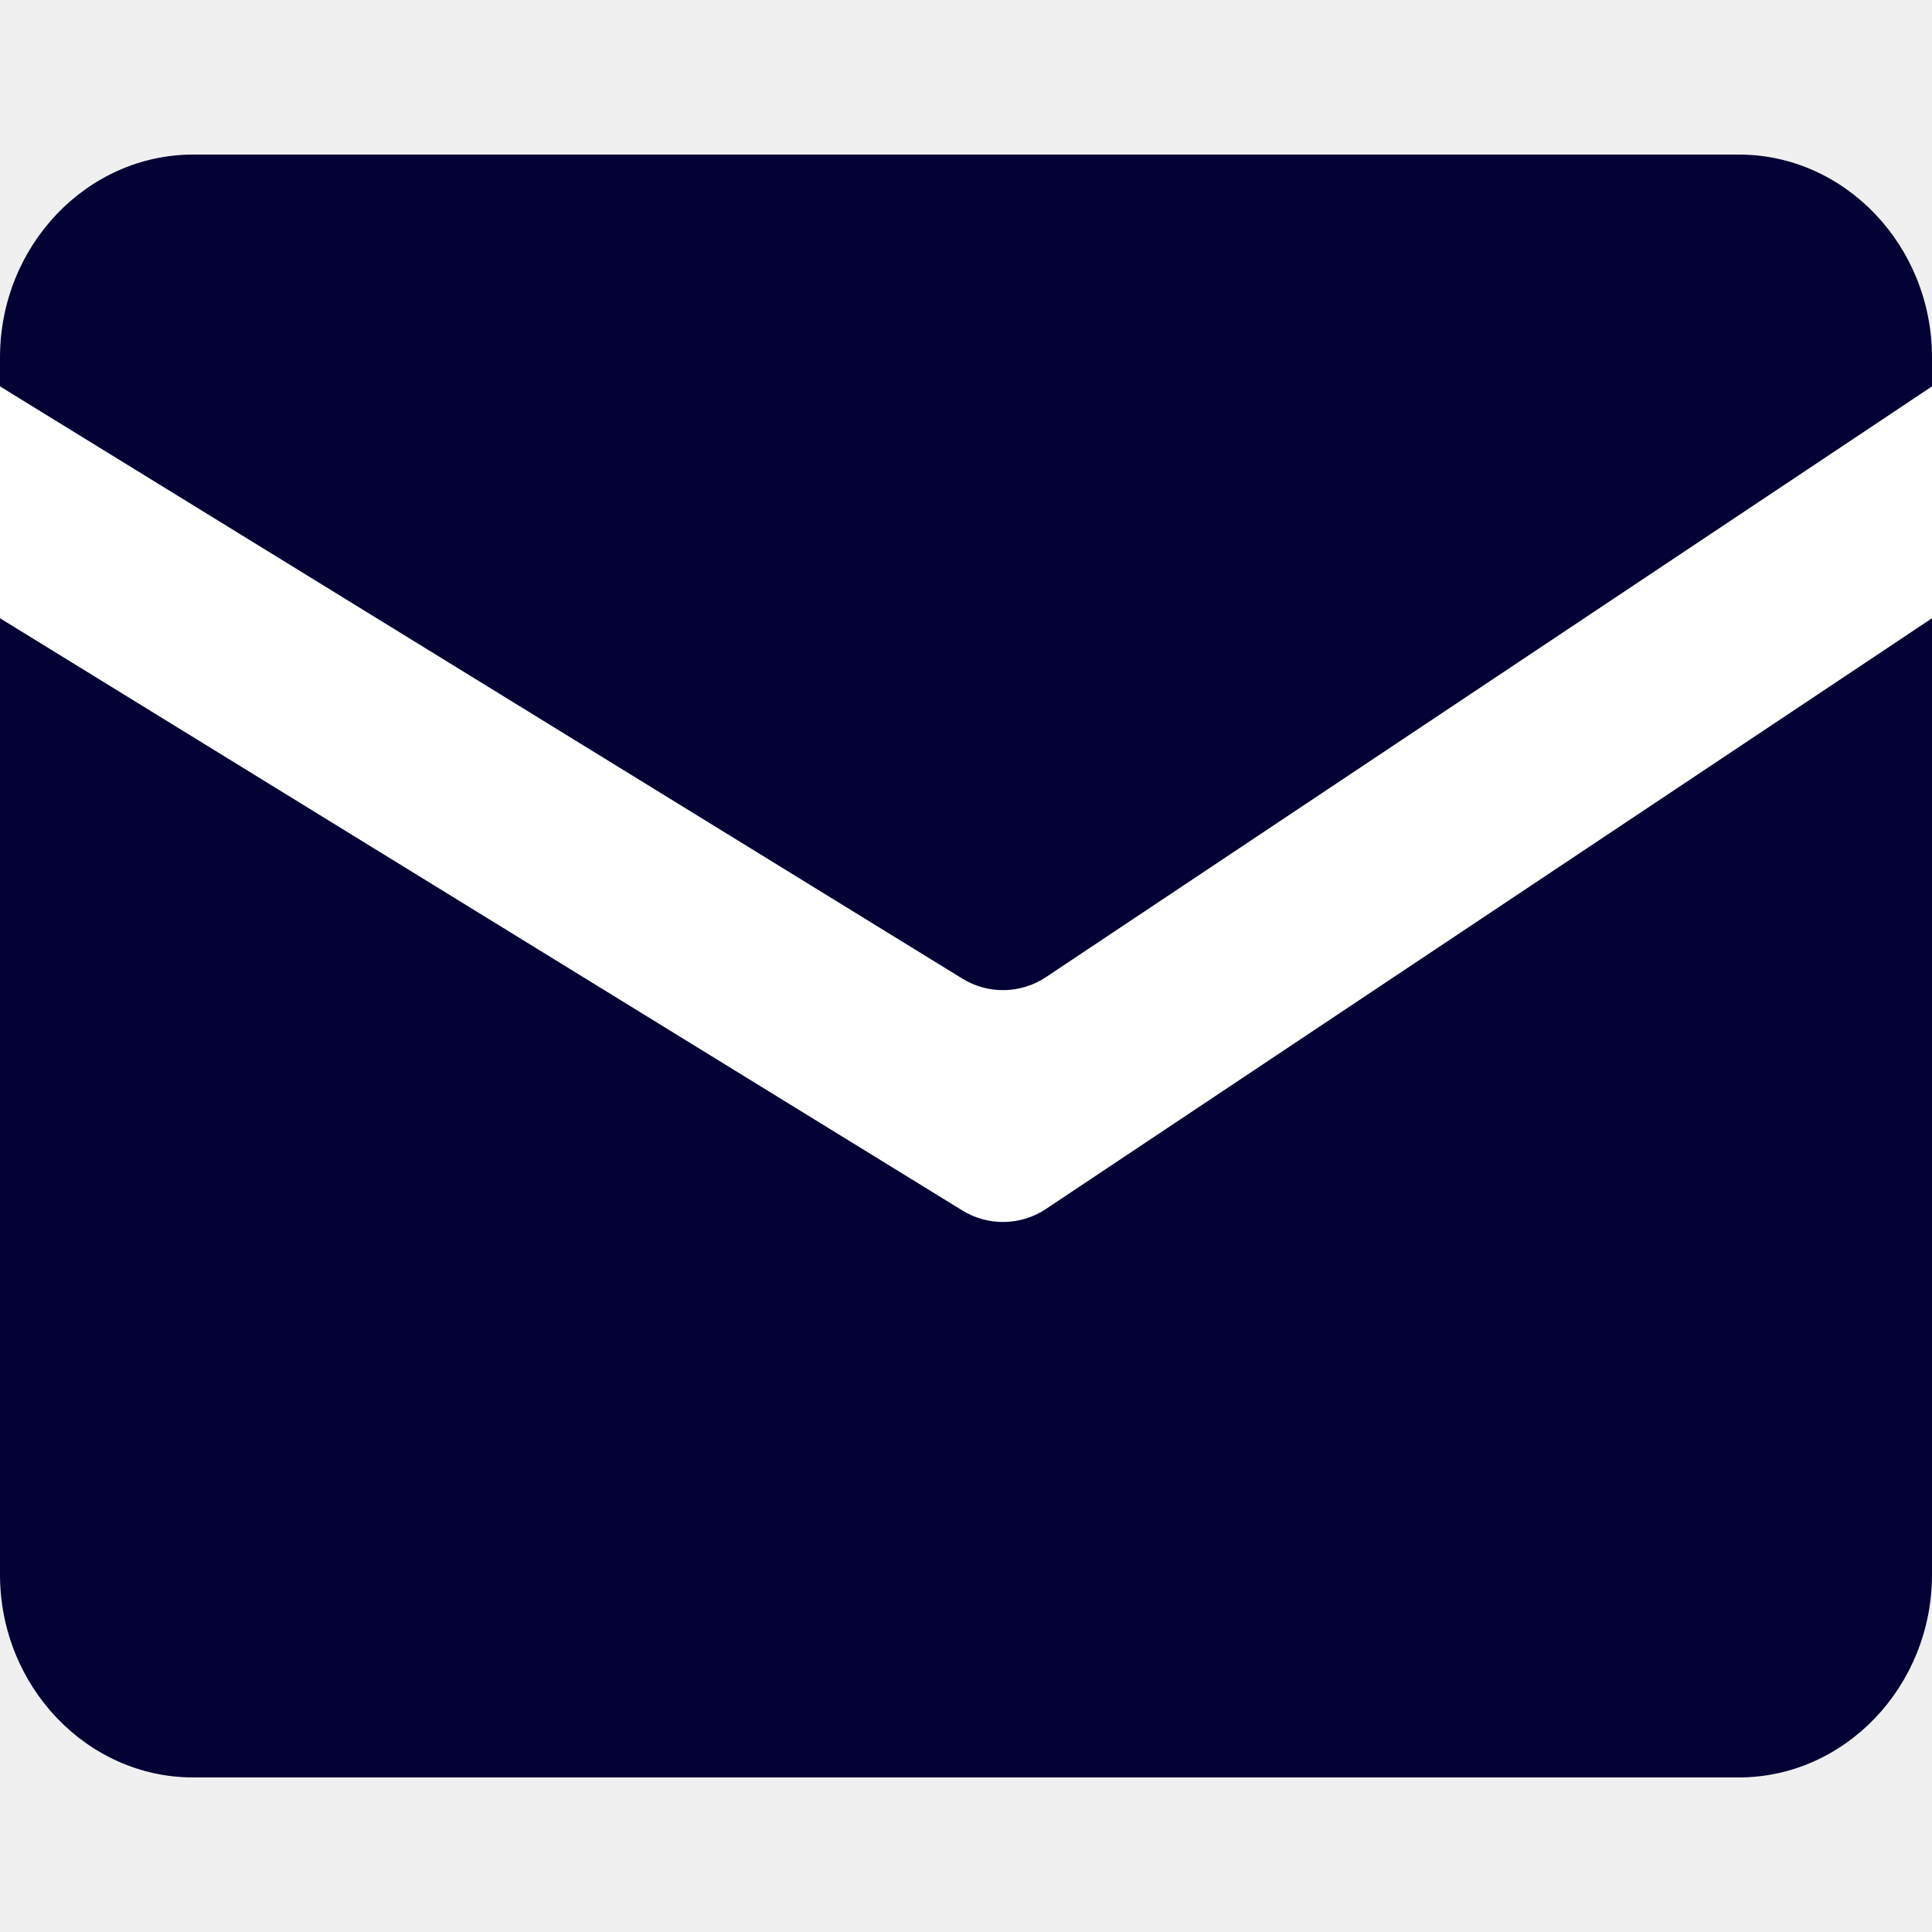
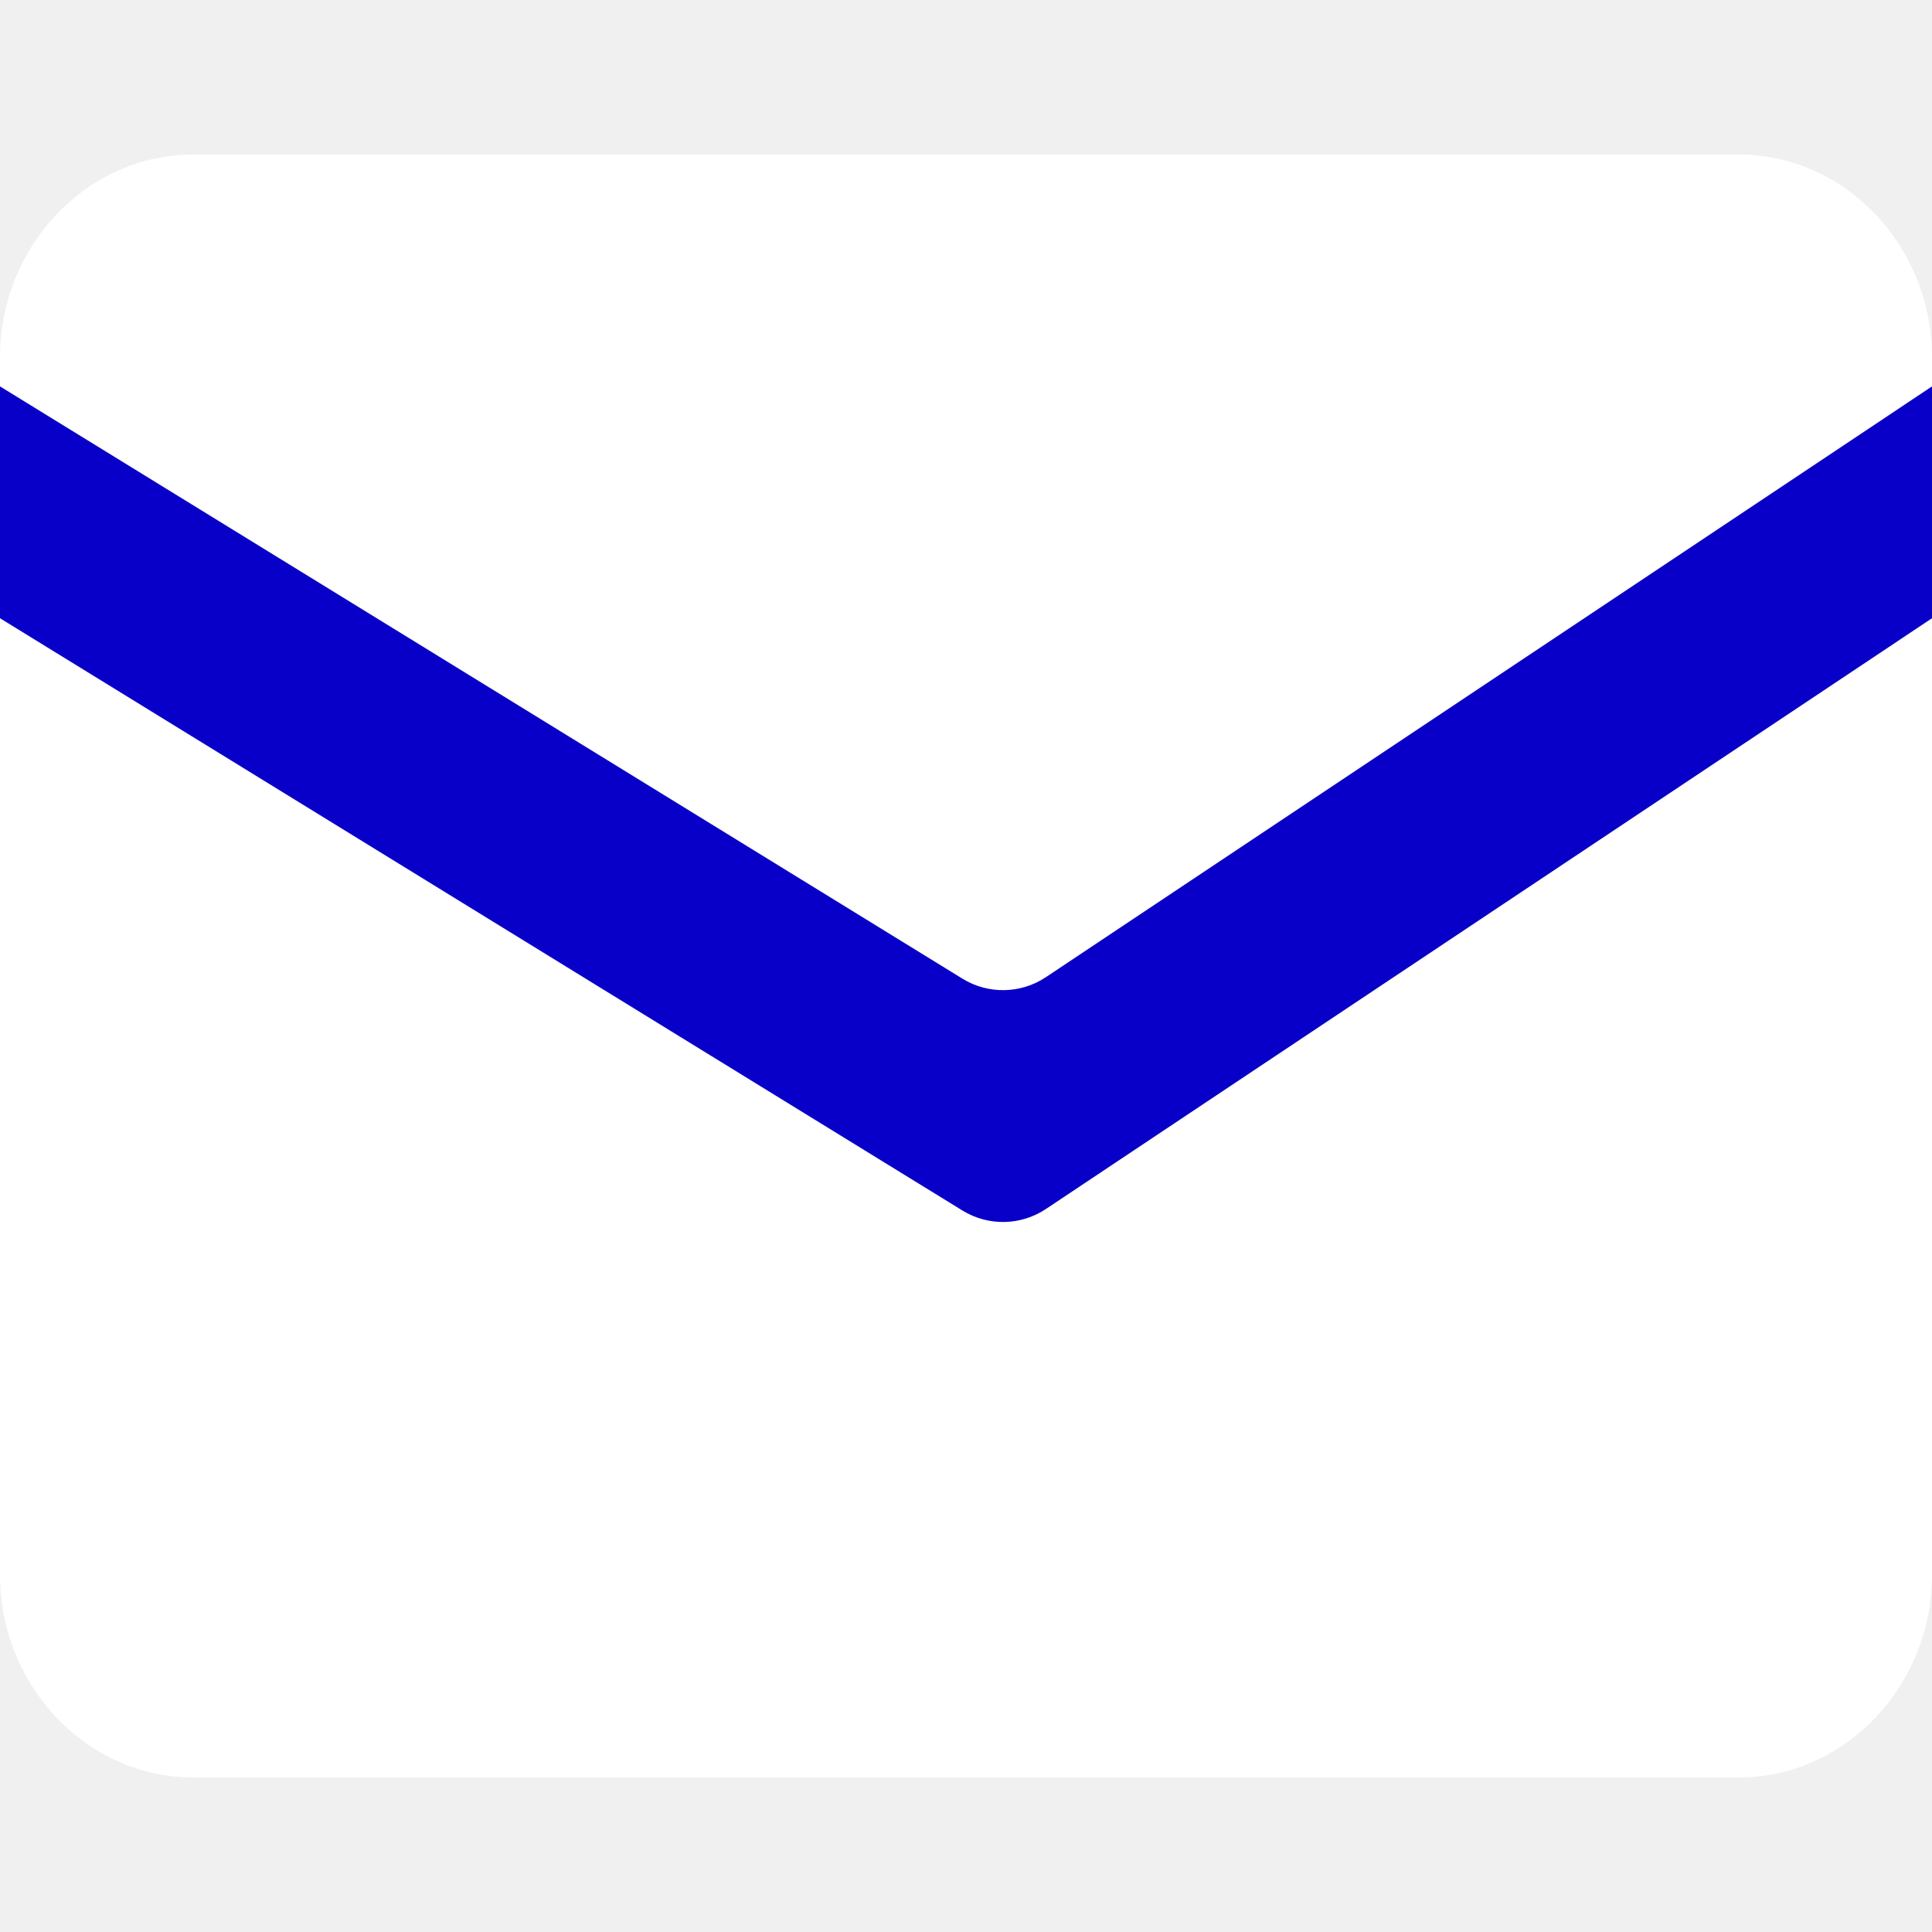
<svg xmlns="http://www.w3.org/2000/svg" width="25" height="25" viewBox="0 0 25 25" fill="none">
  <g clip-path="url(#clip0)">
-     <path d="M22.5 2H2.5C1.125 2 0 3.181 0 4.625V20.375C0 21.819 1.125 23 2.5 23H22.5C23.875 23 25 21.819 25 20.375V4.625C25 3.181 23.875 2 22.5 2Z" fill="#040234" />
-     <path d="M12.454 15.664L0 8V5L12.454 12.664C12.787 12.869 13.208 12.861 13.533 12.645L25 5V8L13.533 15.645C13.208 15.861 12.787 15.869 12.454 15.664Z" fill="white" />
+     <path d="M22.5 2H2.5C1.125 2 0 3.181 0 4.625V20.375C0 21.819 1.125 23 2.5 23H22.5C23.875 23 25 21.819 25 20.375V4.625C25 3.181 23.875 2 22.5 2Z" fill="#ffffff" />
+     <path d="M12.454 15.664L0 8V5L12.454 12.664C12.787 12.869 13.208 12.861 13.533 12.645L25 5V8L13.533 15.645C13.208 15.861 12.787 15.869 12.454 15.664Z" fill="#0800c9" />
  </g>
  <defs>
    <clipPath id="clip0">
-       <rect width="25" height="25" fill="white" />
+       <rect width="25" height="25" fill="#0800c9" />
    </clipPath>
  </defs>
</svg>
